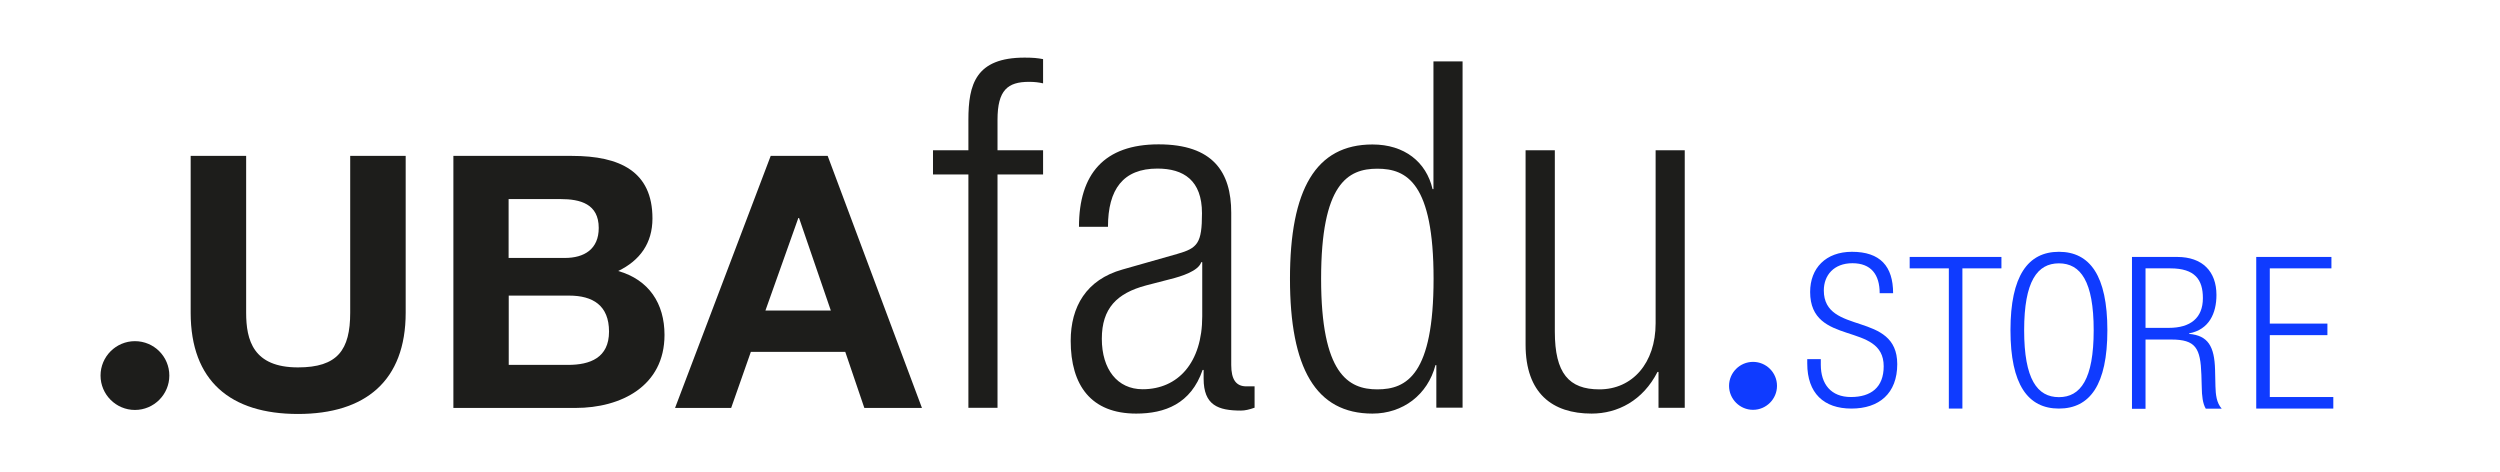
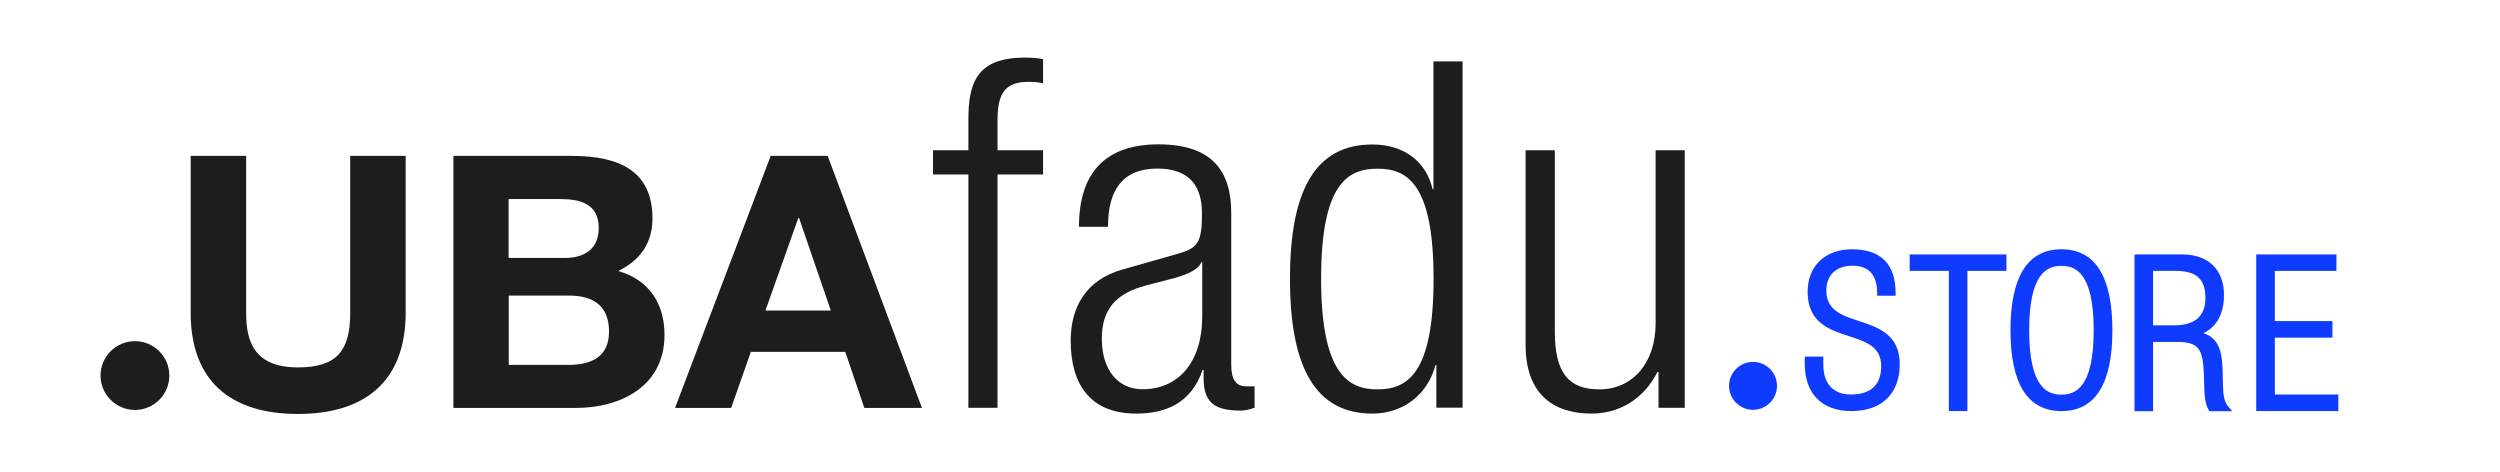
<svg xmlns="http://www.w3.org/2000/svg" id="Capa_1" version="1.1" viewBox="0 0 199.17 37.57">
  <defs>
    <style>
-       .st0 { fill: #1d1d1b; }
-       .st1 { fill: #0f3bff; }
+       .st0 {
+         fill: #1d1d1b;
+       }
+ 
+       .st1 {
+         fill: #0f3bff;
+       }
    </style>
  </defs>
  <g>
-     <polygon class="st1" points="179.75 20.47 185.74 20.47 185.74 21.38 180.83 21.38 180.83 25.78 185.42 25.78 185.42 26.7 180.83 26.7 180.83 31.63 185.89 31.63 185.89 32.55 179.75 32.55 179.75 20.47" />
-     <path class="st1" d="M170.93,26.12h1.86c1.71,0,2.71-.78,2.71-2.37,0-1.47-.63-2.37-2.59-2.37h-1.98v4.74h0ZM169.85,20.47h3.6c2.01,0,3.13,1.15,3.13,3.03,0,1.45-.58,2.76-2.18,3.06v.04c1.51.13,2.02.99,2.07,2.86l.03,1.32c.02.66.08,1.3.5,1.78h-1.27c-.25-.42-.31-1.05-.32-1.69l-.03-1.01c-.07-2.13-.45-2.81-2.4-2.81h-2.05v5.52h-1.08v-12.08h0v-.02Z" />
-     <polygon class="st1" points="155.26 21.38 152.14 21.38 152.14 20.47 159.45 20.47 159.45 21.38 156.34 21.38 156.34 32.55 155.26 32.55 155.26 21.38" />
+     <polygon class="st1" points="179.75 32.75 179.75 20.27 186.14 20.27 186.14 21.58 181.23 21.58 181.23 25.58 185.82 25.58 185.82 26.9 181.23 26.9 181.23 31.43 186.29 31.43 186.29 32.75 179.75 32.75" />
+     <polygon class="st1" points="179.95 20.47 185.94 20.47 185.94 21.38 181.03 21.38 181.03 25.78 185.62 25.78 185.62 26.7 181.03 26.7 181.03 31.63 186.09 31.63 186.09 32.55 179.95 32.55 179.95 20.47" />
+     <path class="st1" d="M170.05,32.77v-12.48l.2-.02h3.6c2.08,0,3.33,1.21,3.33,3.23,0,1.49-.59,2.56-1.64,3.04,1.2.38,1.49,1.45,1.53,2.92l.03,1.32c.02.62.07,1.22.45,1.65l.29.33h-1.82l-.06-.1c-.29-.49-.34-1.21-.35-1.79l-.03-1.01c-.07-2.15-.46-2.62-2.2-2.62h-1.85v5.52h-1.48ZM173.19,25.92c1.67,0,2.51-.73,2.51-2.17,0-1.52-.71-2.17-2.39-2.17h-1.78v4.34h1.66Z" />
+     <path class="st1" d="M171.33,26.12h1.86c1.71,0,2.71-.78,2.71-2.37,0-1.47-.63-2.37-2.59-2.37h-1.98v4.74h0ZM170.25,20.47h3.6c2.01,0,3.13,1.15,3.13,3.03,0,1.45-.58,2.76-2.18,3.06v.04c1.51.13,2.02.99,2.07,2.86l.03,1.32c.02.66.08,1.3.5,1.78h-1.27c-.25-.42-.31-1.05-.32-1.69l-.03-1.01c-.07-2.13-.45-2.81-2.4-2.81h-2.05v5.52h-1.08v-12.08h0v-.02Z" />
+     <polygon class="st1" points="155.26 32.75 155.26 21.58 152.14 21.58 152.14 20.27 159.85 20.27 159.85 21.58 156.74 21.58 156.74 32.75 155.26 32.75" />
+     <polygon class="st1" points="155.46 21.38 152.34 21.38 152.34 20.47 159.65 20.47 159.65 21.38 156.54 21.38 156.54 32.55 155.46 32.55 155.46 21.38" />
+     <path class="st1" d="M147.5,32.75c-2.36,0-3.72-1.38-3.72-3.79v-.55h1.48v.65c0,1.51.8,2.37,2.2,2.37,1.1,0,2.41-.39,2.41-2.25,0-1.56-1.19-1.95-2.57-2.4-1.54-.5-3.29-1.07-3.29-3.52,0-2.07,1.39-3.4,3.53-3.4,2.31,0,3.48,1.18,3.48,3.5v.2h-1.47v-.2c0-1.45-.66-2.19-1.97-2.19s-2.08.77-2.08,1.97c0,1.58,1.21,1.98,2.61,2.44,1.52.5,3.24,1.07,3.24,3.43s-1.44,3.74-3.85,3.74Z" />
    <path class="st1" d="M149.75,23.36c0-1.49-.69-2.39-2.17-2.39s-2.28.96-2.28,2.17c0,3.6,5.85,1.62,5.85,5.87,0,2.34-1.45,3.54-3.65,3.54s-3.52-1.22-3.52-3.59v-.35h1.08v.45c0,1.54.81,2.57,2.4,2.57s2.61-.76,2.61-2.45c0-3.59-5.86-1.54-5.86-5.92,0-1.89,1.24-3.2,3.33-3.2,2.25,0,3.28,1.15,3.28,3.3h-1.08,0Z" />
-     <path class="st1" d="M164.03,31.64c1.72,0,2.77-1.42,2.77-5.33s-1.05-5.33-2.77-5.33-2.77,1.42-2.77,5.33,1.05,5.33,2.77,5.33ZM164.03,20.06c2.47,0,3.86,1.91,3.86,6.25s-1.39,6.24-3.86,6.24-3.86-1.91-3.86-6.24,1.39-6.25,3.86-6.25Z" />
+     <path class="st1" d="M164.23,32.75c-2.69,0-4.06-2.17-4.06-6.44s1.37-6.45,4.06-6.45,4.06,2.17,4.06,6.45-1.37,6.44-4.06,6.44ZM164.23,21.18c-1.1,0-2.57.53-2.57,5.13s1.47,5.13,2.57,5.13,2.57-.53,2.57-5.13-1.47-5.13-2.57-5.13Z" />
+     <path class="st1" d="M164.23,31.64c1.72,0,2.77-1.42,2.77-5.33s-1.05-5.33-2.77-5.33-2.77,1.42-2.77,5.33,1.05,5.33,2.77,5.33ZM164.23,20.06c2.47,0,3.86,1.91,3.86,6.25s-1.39,6.24-3.86,6.24-3.86-1.91-3.86-6.24,1.39-6.25,3.86-6.25Z" />
  </g>
  <path class="st0" d="M32.32,24.91c0,5.43-3.21,8.07-8.58,8.07s-8.55-2.62-8.55-8.07v-12.49h4.42v12.49c0,2.19.56,4.36,4.13,4.36,3.15,0,4.16-1.38,4.16-4.36v-12.49h4.42v12.49h0Z" />
  <path class="st0" d="M40.53,29.07h4.73c1.74,0,3.26-.56,3.26-2.65s-1.29-2.87-3.18-2.87h-4.81v5.51h0ZM40.53,20.55h4.47c1.55,0,2.7-.7,2.7-2.39,0-1.91-1.46-2.3-3.04-2.3h-4.14v4.7h0ZM36.12,12.42h9.45c3.82,0,6.41,1.24,6.41,4.98,0,1.97-.99,3.35-2.73,4.19,2.45.7,3.69,2.59,3.69,5.09,0,4.08-3.46,5.82-7.09,5.82h-9.73V12.42Z" />
  <path class="st0" d="M60.99,24.74h5.2l-2.53-7.37h-.06l-2.62,7.37h0ZM61.41,12.42h4.53l7.51,20.08h-4.59l-1.52-4.47h-7.52l-1.57,4.47h-4.47l7.62-20.08h0Z" />
  <path class="st0" d="M13.49,29.92c0,1.51-1.23,2.74-2.74,2.74s-2.74-1.23-2.74-2.74,1.23-2.74,2.74-2.74,2.74,1.22,2.74,2.74Z" />
  <path class="st1" d="M141.57,30.74c0,1.05-.86,1.91-1.91,1.91s-1.91-.86-1.91-1.91.86-1.91,1.91-1.91,1.91.85,1.91,1.91Z" />
  <path class="st0" d="M77.15,13.9h-2.82v-1.93h2.82v-2.43c0-2.82.58-4.95,4.48-4.95.7,0,1.04.04,1.47.12v1.93c-.35-.08-.69-.12-1.12-.12-1.7,0-2.51.66-2.51,3.02v2.43h3.63v1.93h-3.63v18.59h-2.32V13.9h0Z" />
  <path class="st0" d="M95.78,20.89h-.08c-.23.7-1.55,1.12-2.47,1.35l-1.93.5c-2.32.62-3.52,1.82-3.52,4.25s1.24,4.02,3.25,4.02c2.82,0,4.75-2.12,4.75-5.8v-4.33h0ZM85.96,18.07c0-4.21,2.01-6.57,6.34-6.57s5.79,2.2,5.79,5.45v12.13c0,1.16.39,1.7,1.2,1.7h.66v1.7c-.42.15-.77.23-1.08.23-1.82,0-2.98-.42-2.98-2.55v-.69h-.08c-.93,2.71-3.02,3.48-5.29,3.48-3.59,0-5.22-2.24-5.22-5.8,0-2.71,1.24-4.87,4.13-5.68l4.36-1.24c1.62-.46,1.97-.85,1.97-3.24,0-2.63-1.47-3.56-3.55-3.56-2.74,0-3.94,1.66-3.94,4.64h-2.32.01Z" />
  <path class="st0" d="M109.73,31.02c2.36,0,4.48-1.2,4.48-8.81s-2.12-8.77-4.48-8.77-4.48,1.2-4.48,8.77,2.16,8.81,4.48,8.81ZM114.44,29.09h-.08c-.62,2.36-2.59,3.86-5.02,3.86-4.52,0-6.57-3.63-6.57-10.74s2.05-10.7,6.57-10.7c2.55,0,4.29,1.39,4.79,3.56h.07V4.89h2.32v27.59h-2.09v-3.4h0Z" />
  <path class="st0" d="M121.55,11.97h2.32v14.45c0,3.32,1.12,4.6,3.55,4.6,2.63,0,4.48-2.09,4.48-5.26v-13.79h2.32v20.52h-2.09v-2.86h-.08c-1.16,2.28-3.17,3.32-5.25,3.32-3.13,0-5.26-1.62-5.26-5.49v-15.49h0Z" />
</svg>
